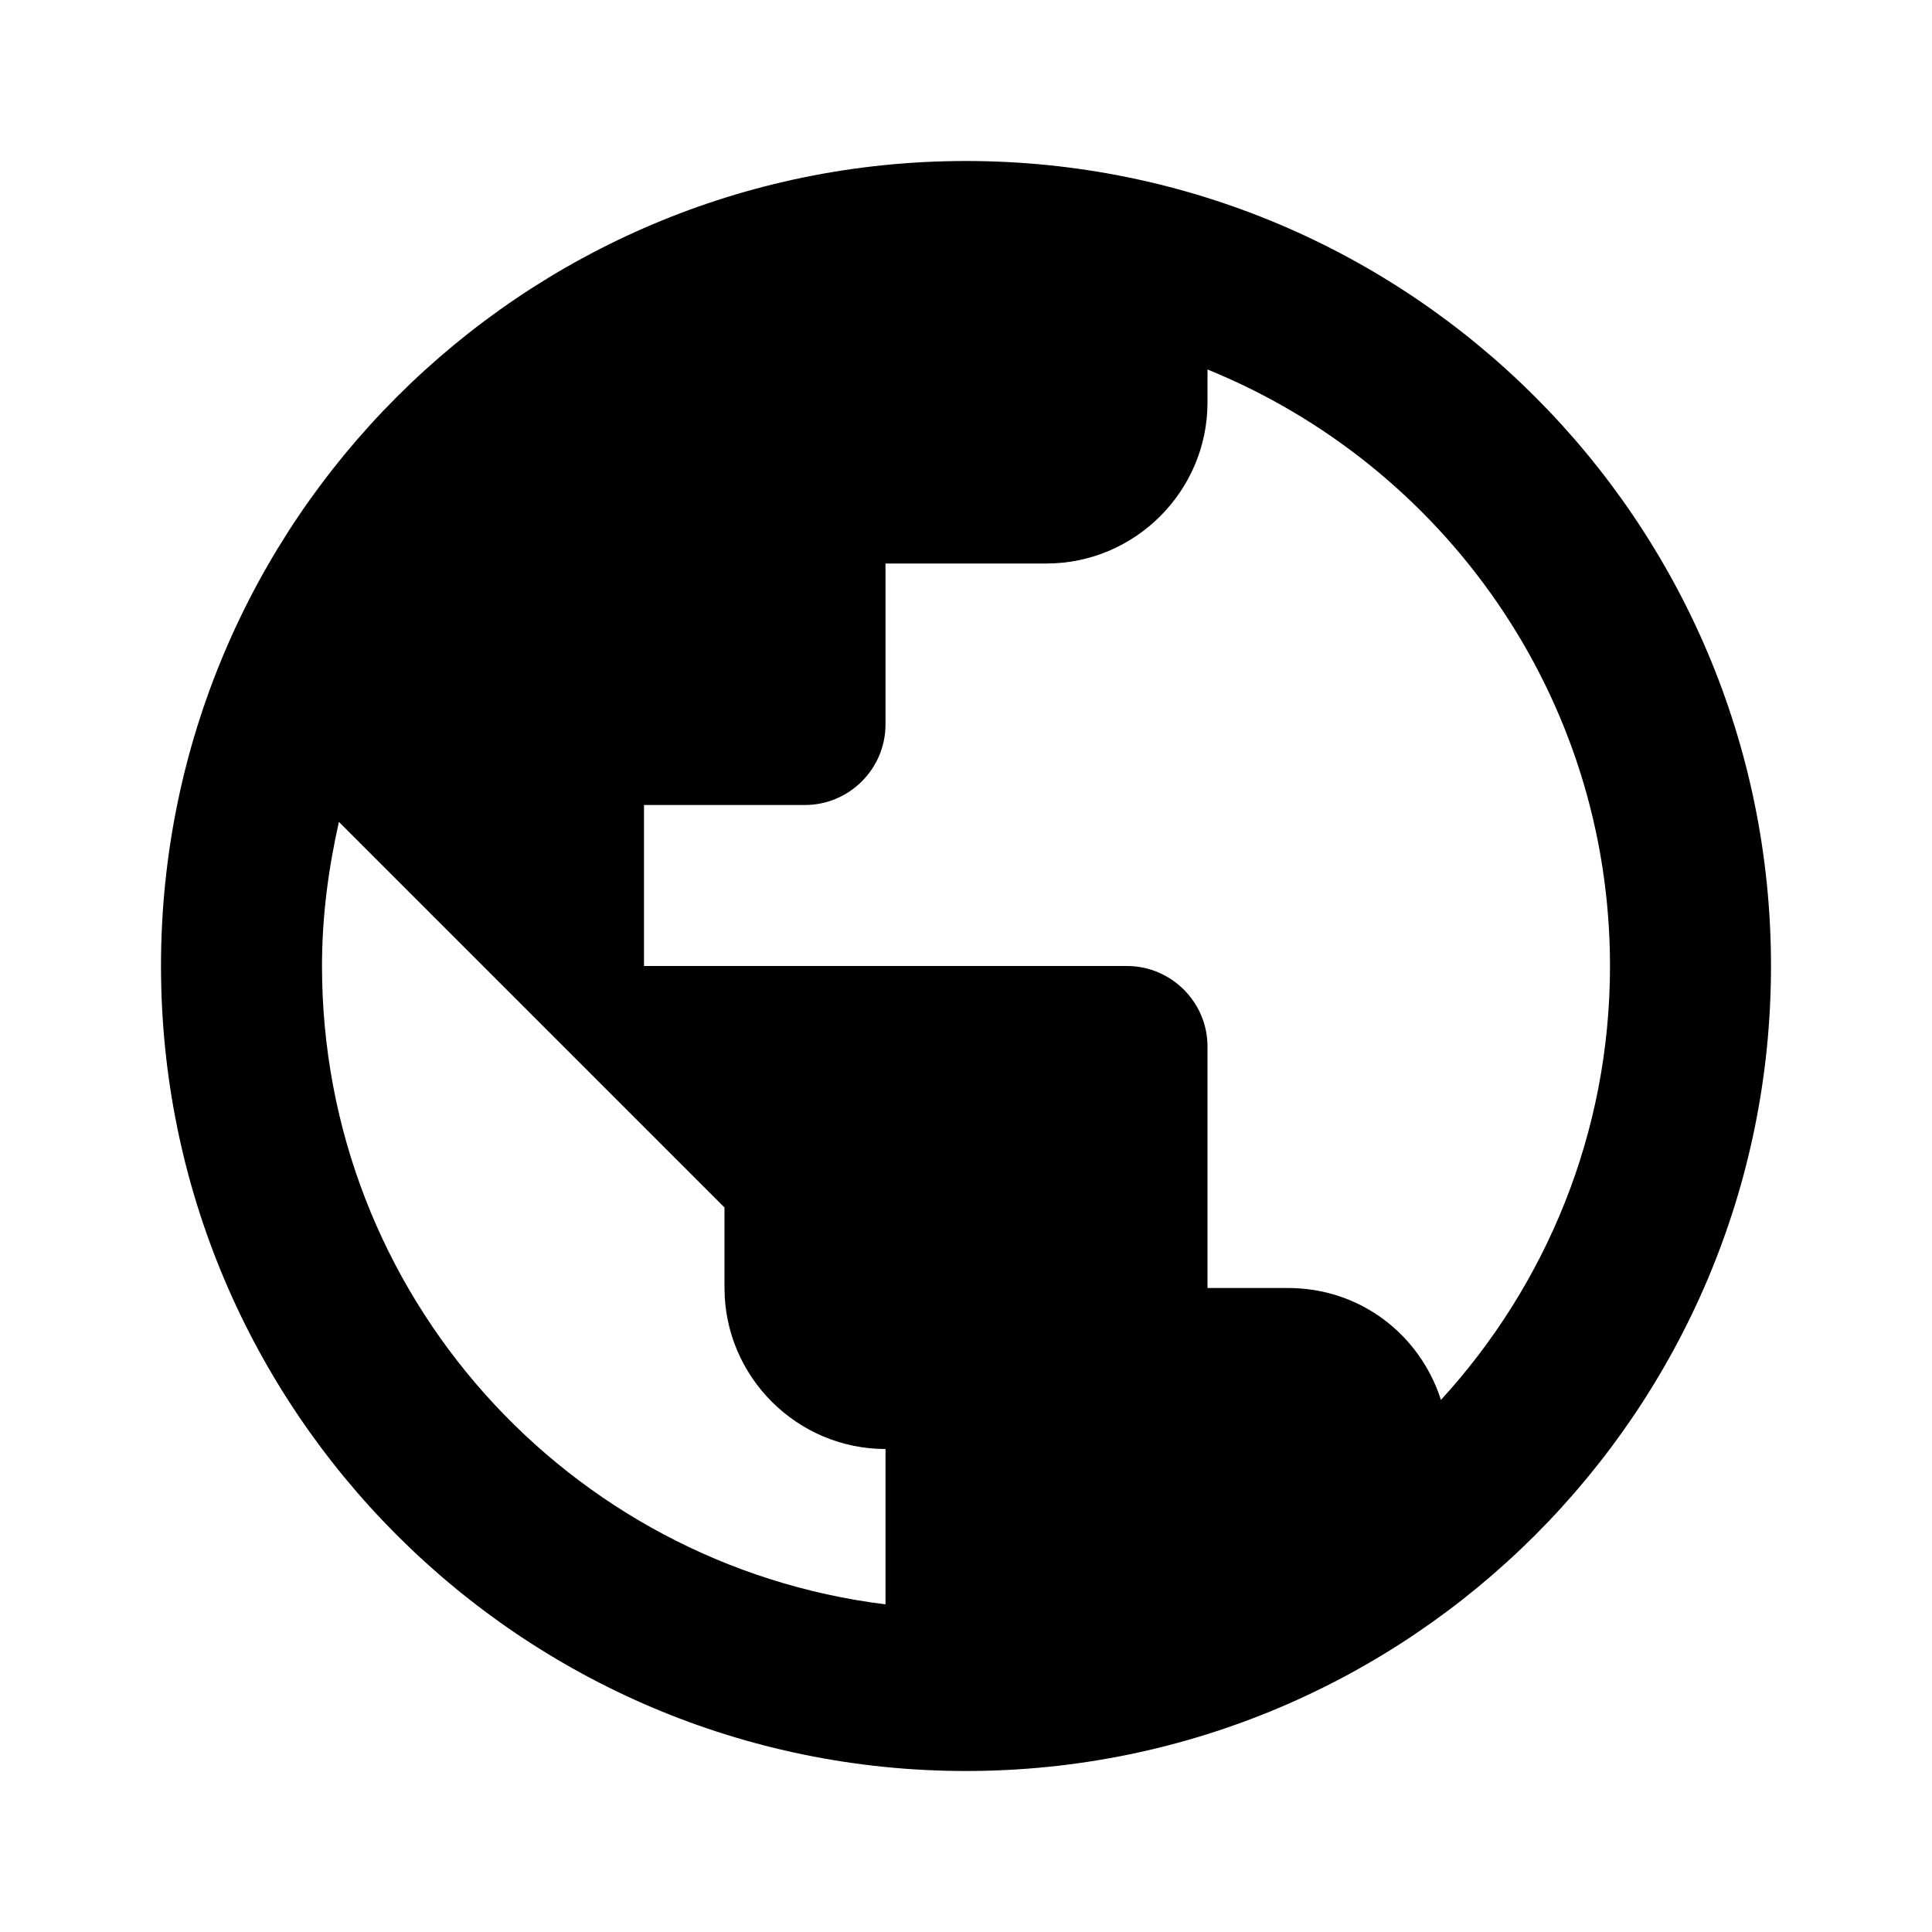
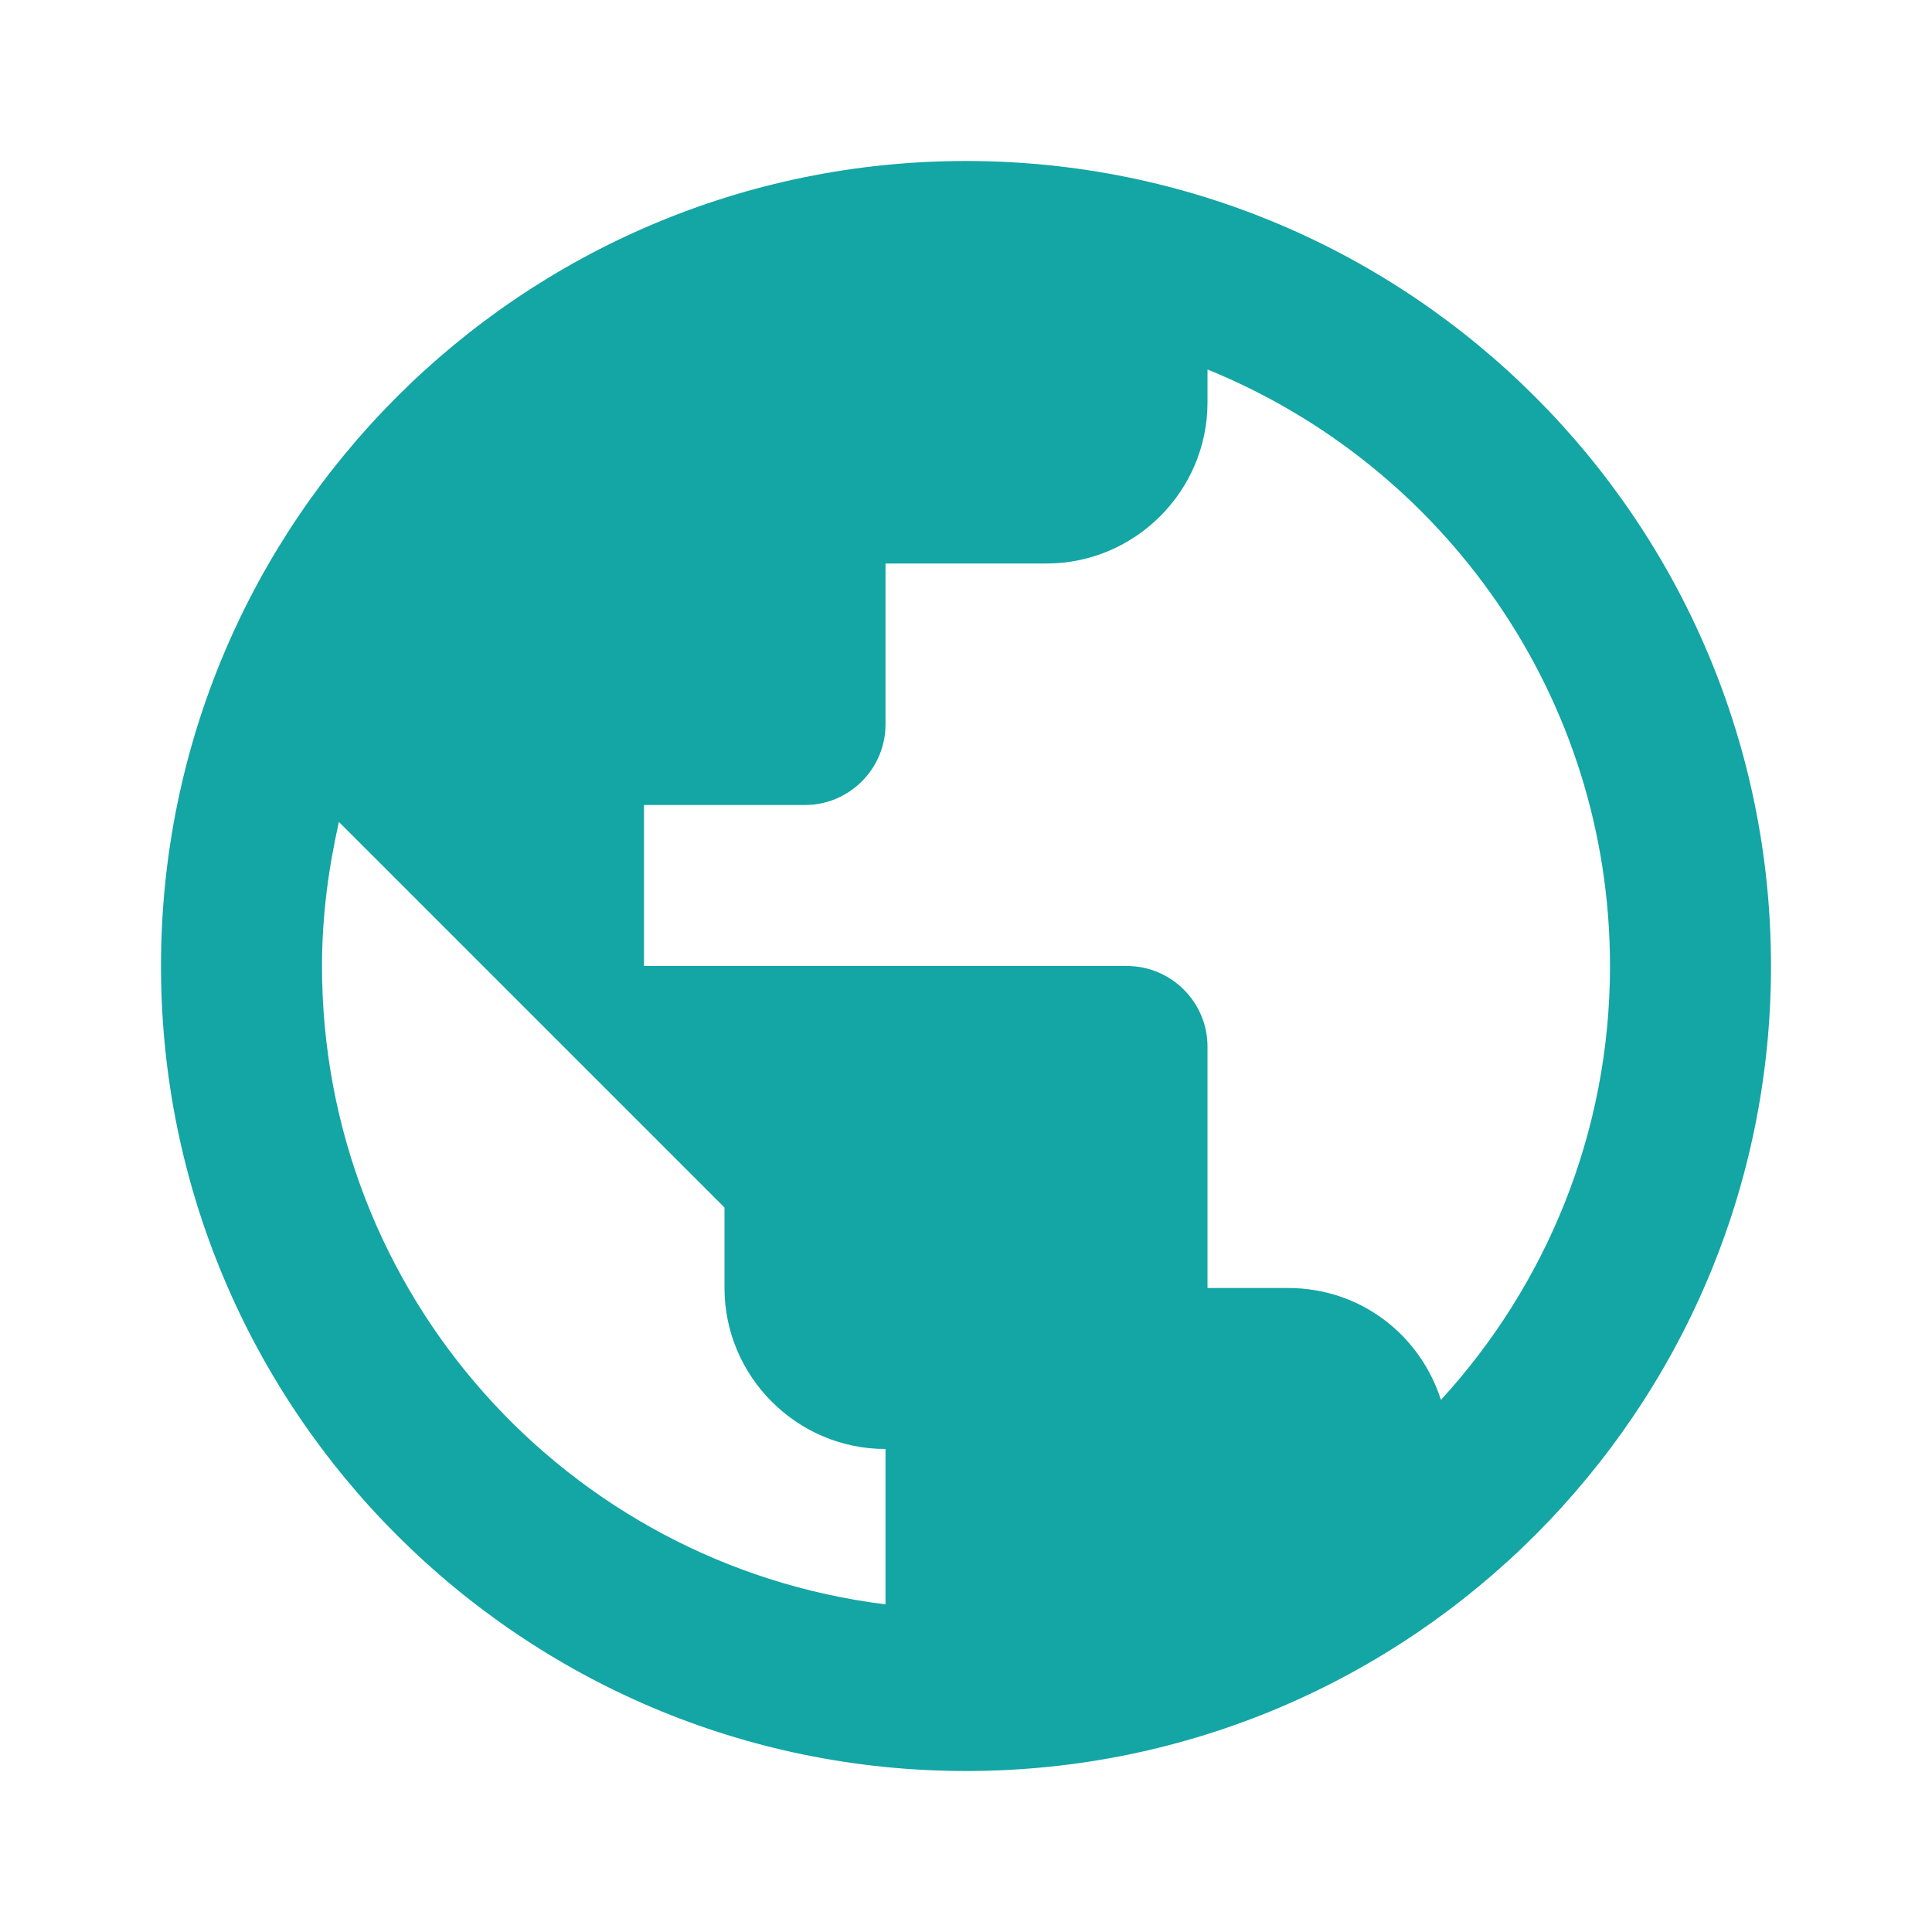
<svg xmlns="http://www.w3.org/2000/svg" width="24" height="24" viewBox="0 0 24 24">
  <path d="M0 0h24v24H0z" fill="none" />
-   <path d="M12 2C6.48 2 2 6.48 2 12s4.48 10 10 10 10-4.48 10-10S17.52 2 12 2zm-1 17.93c-3.95-.49-7-3.85-7-7.93 0-.62.08-1.21.21-1.79L9 15v1c0 1.1.9 2 2 2v1.93zm6.9-2.54c-.26-.81-1-1.39-1.9-1.39h-1v-3c0-.55-.45-1-1-1H8v-2h2c.55 0 1-.45 1-1V7h2c1.1 0 2-.9 2-2v-.41c2.93 1.19 5 4.06 5 7.41 0 2.08-.8 3.97-2.1 5.39z" />
+   <path fill="#14A5A5" d="M12 2C6.48 2 2 6.48 2 12s4.48 10 10 10 10-4.48 10-10S17.52 2 12 2zm-1 17.93c-3.95-.49-7-3.85-7-7.93 0-.62.08-1.21.21-1.79L9 15v1c0 1.1.9 2 2 2v1.93zm6.9-2.54c-.26-.81-1-1.39-1.9-1.39h-1v-3c0-.55-.45-1-1-1H8v-2h2c.55 0 1-.45 1-1V7h2c1.1 0 2-.9 2-2v-.41c2.93 1.19 5 4.06 5 7.41 0 2.08-.8 3.97-2.1 5.39z" />
</svg>
